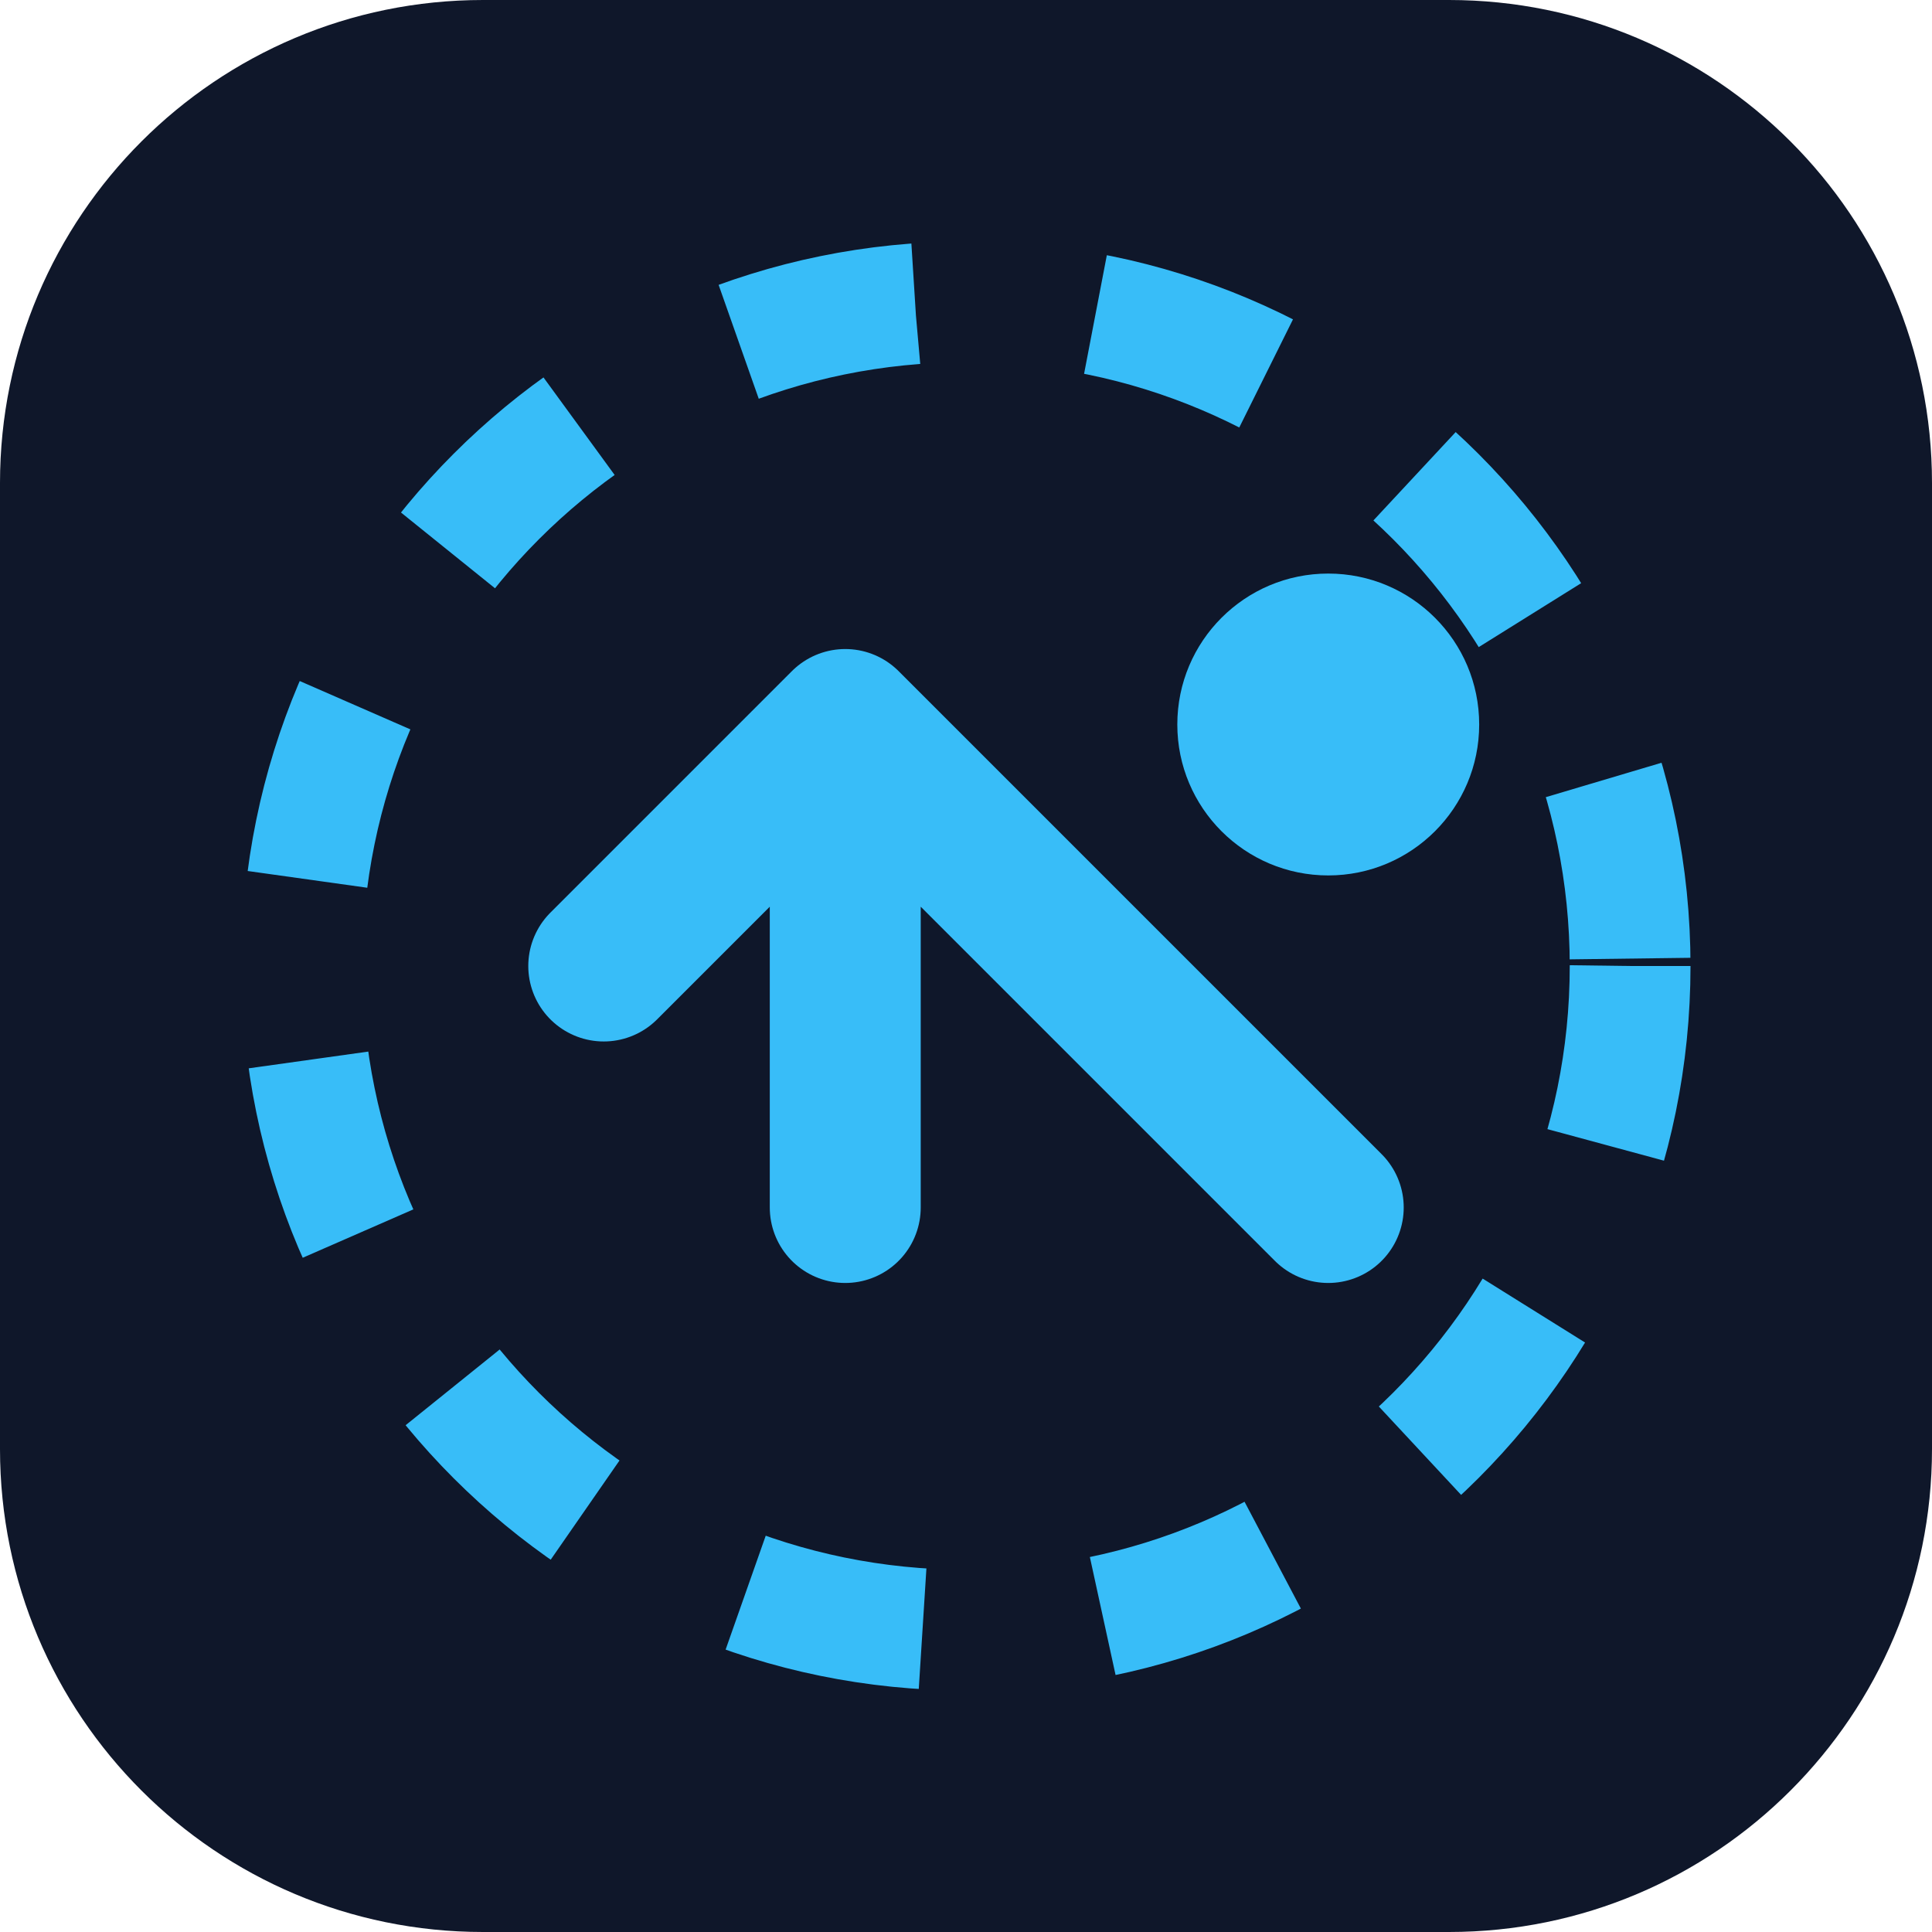
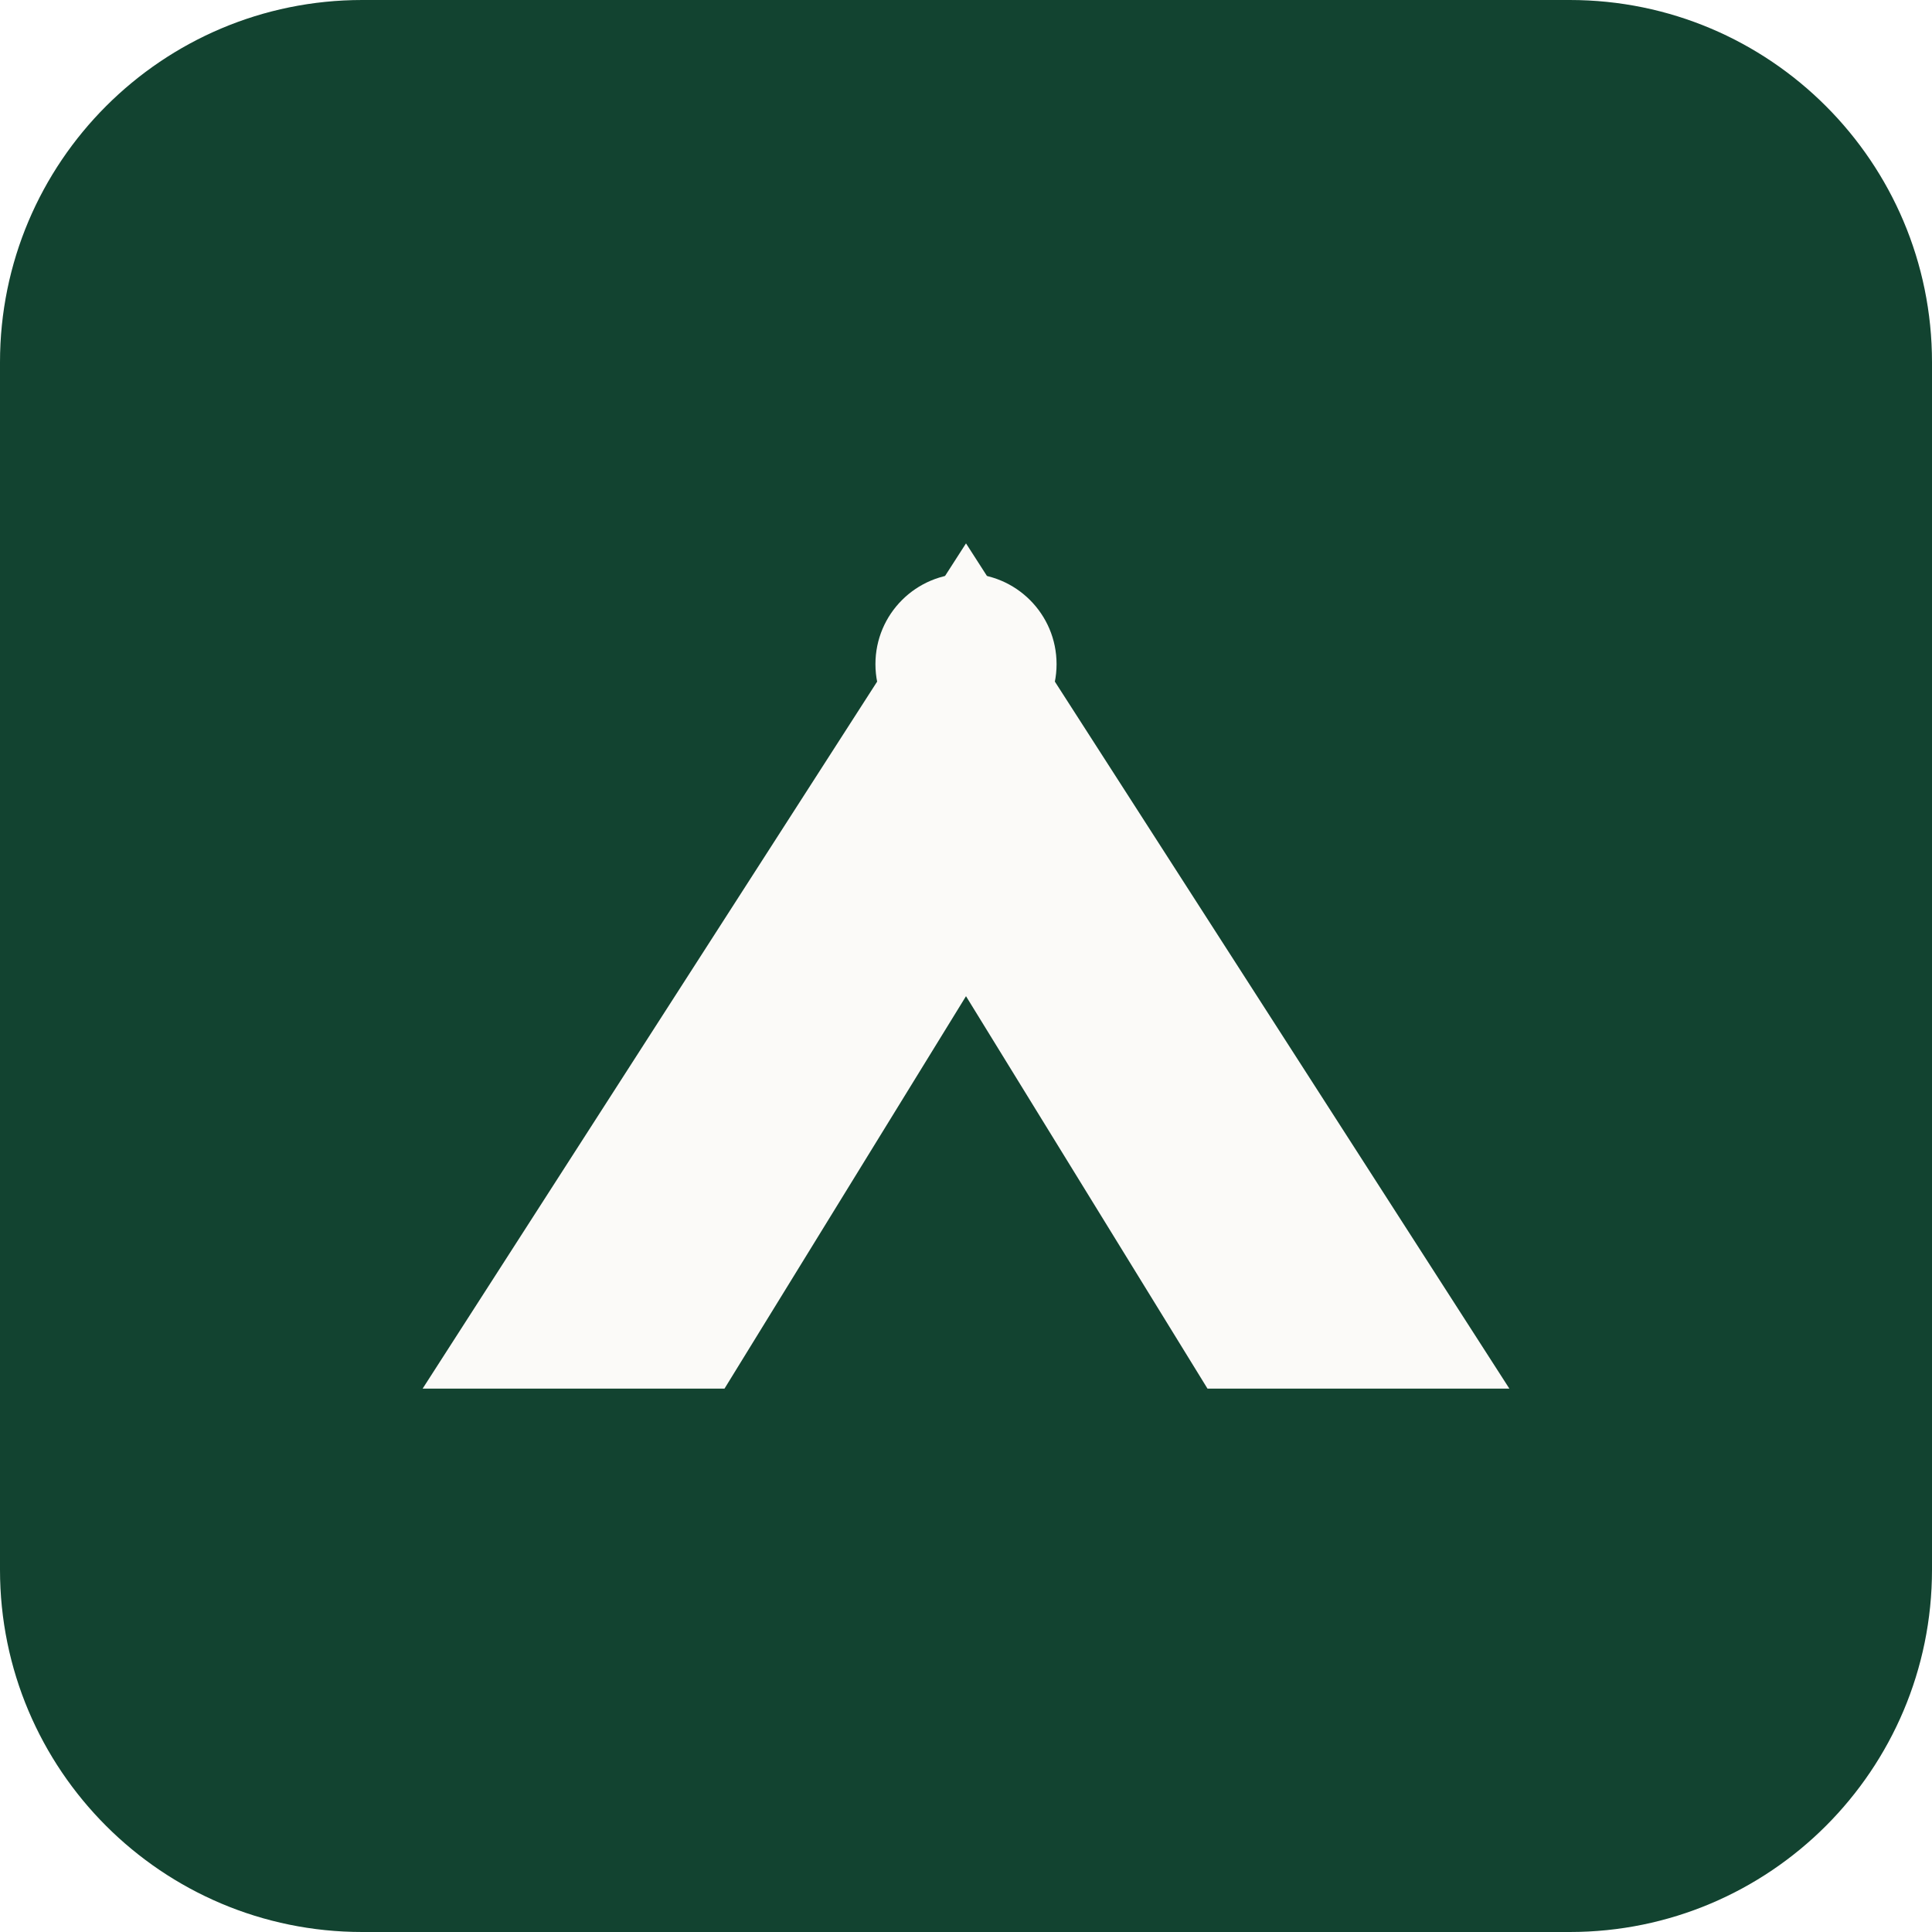
<svg xmlns="http://www.w3.org/2000/svg" viewBox="0 0 32 32" fill="none">
-   <rect width="32" height="32" rx="8" fill="#0f172a" />
-   <circle cx="16" cy="16" r="11" stroke="#38bdf8" stroke-width="2" stroke-dasharray="3 3" />
-   <path d="M10 16L14 12M14 12L22 20M14 12V20" stroke="#38bdf8" stroke-width="2.5" stroke-linecap="round" stroke-linejoin="round" />
-   <circle cx="22" cy="12" r="2.5" fill="#38bdf8" />
+   <rect width="32" height="32" rx="6" fill="#124330" />
+   <path d="M7 23L16 9L25 23H20L16 16.5L12 23H7Z" fill="#fbfaf8" />
+   <circle cx="16" cy="11" r="1.5" fill="#fbfaf8" />
</svg>
